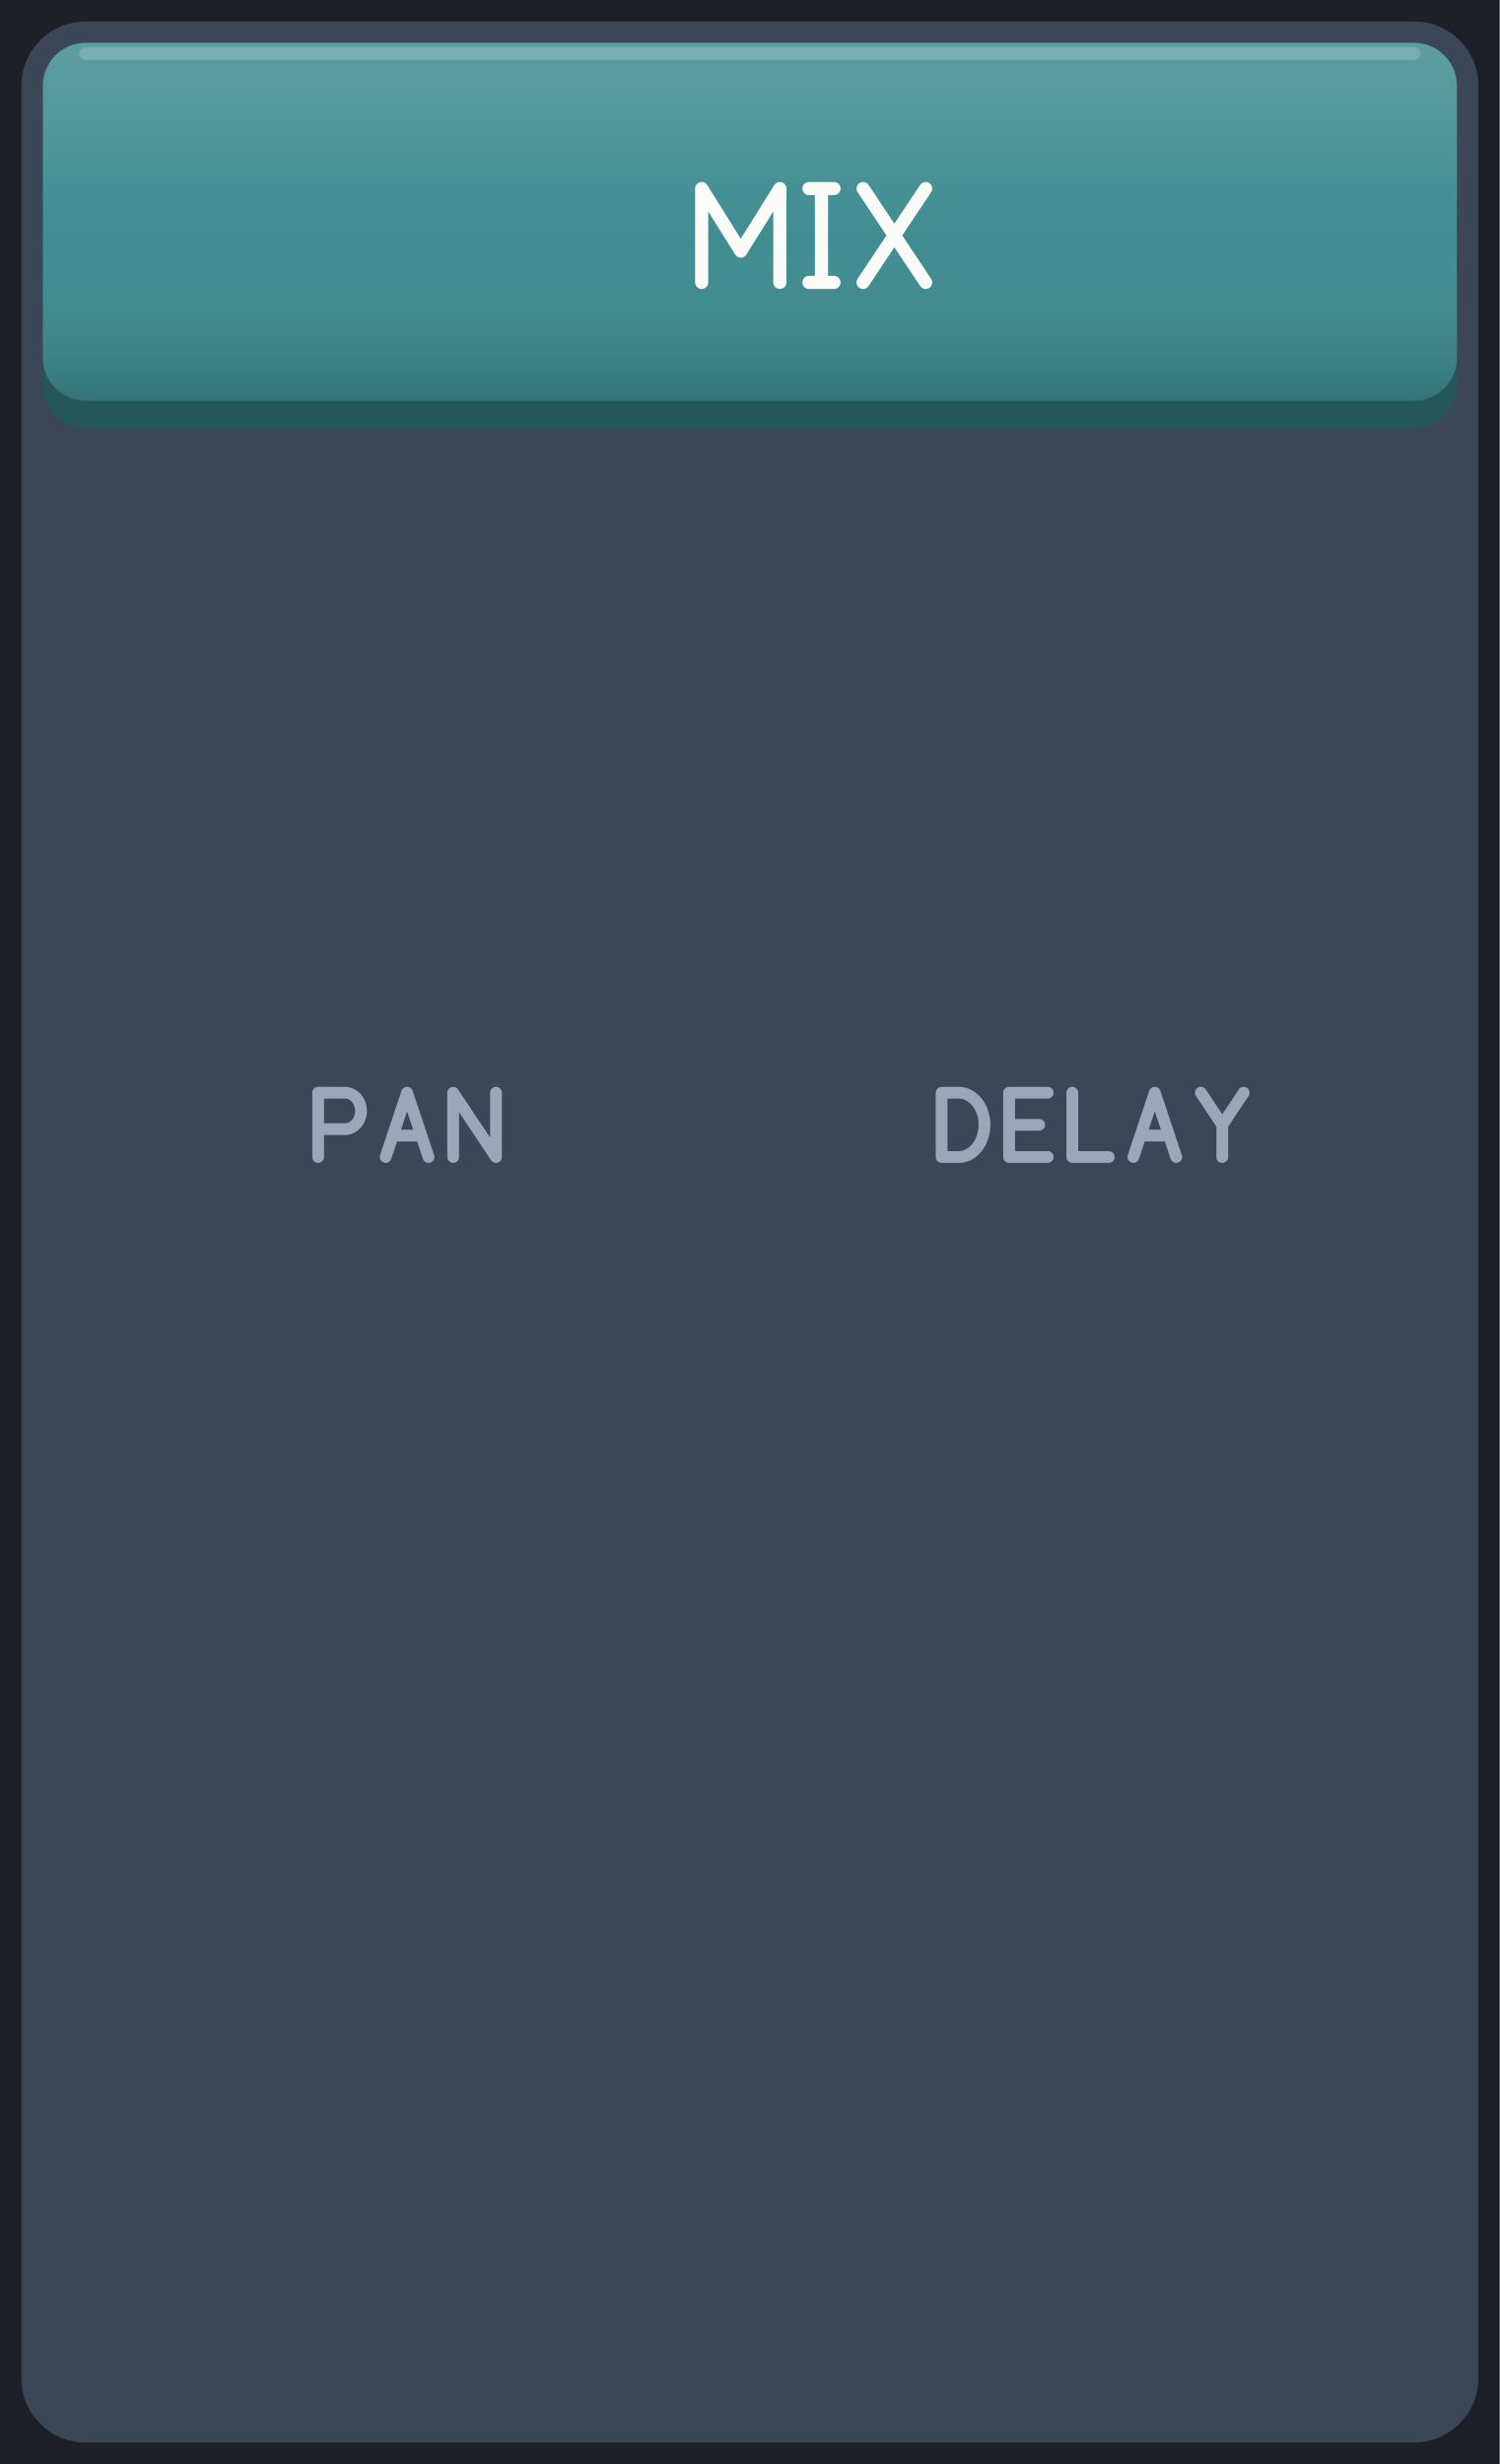
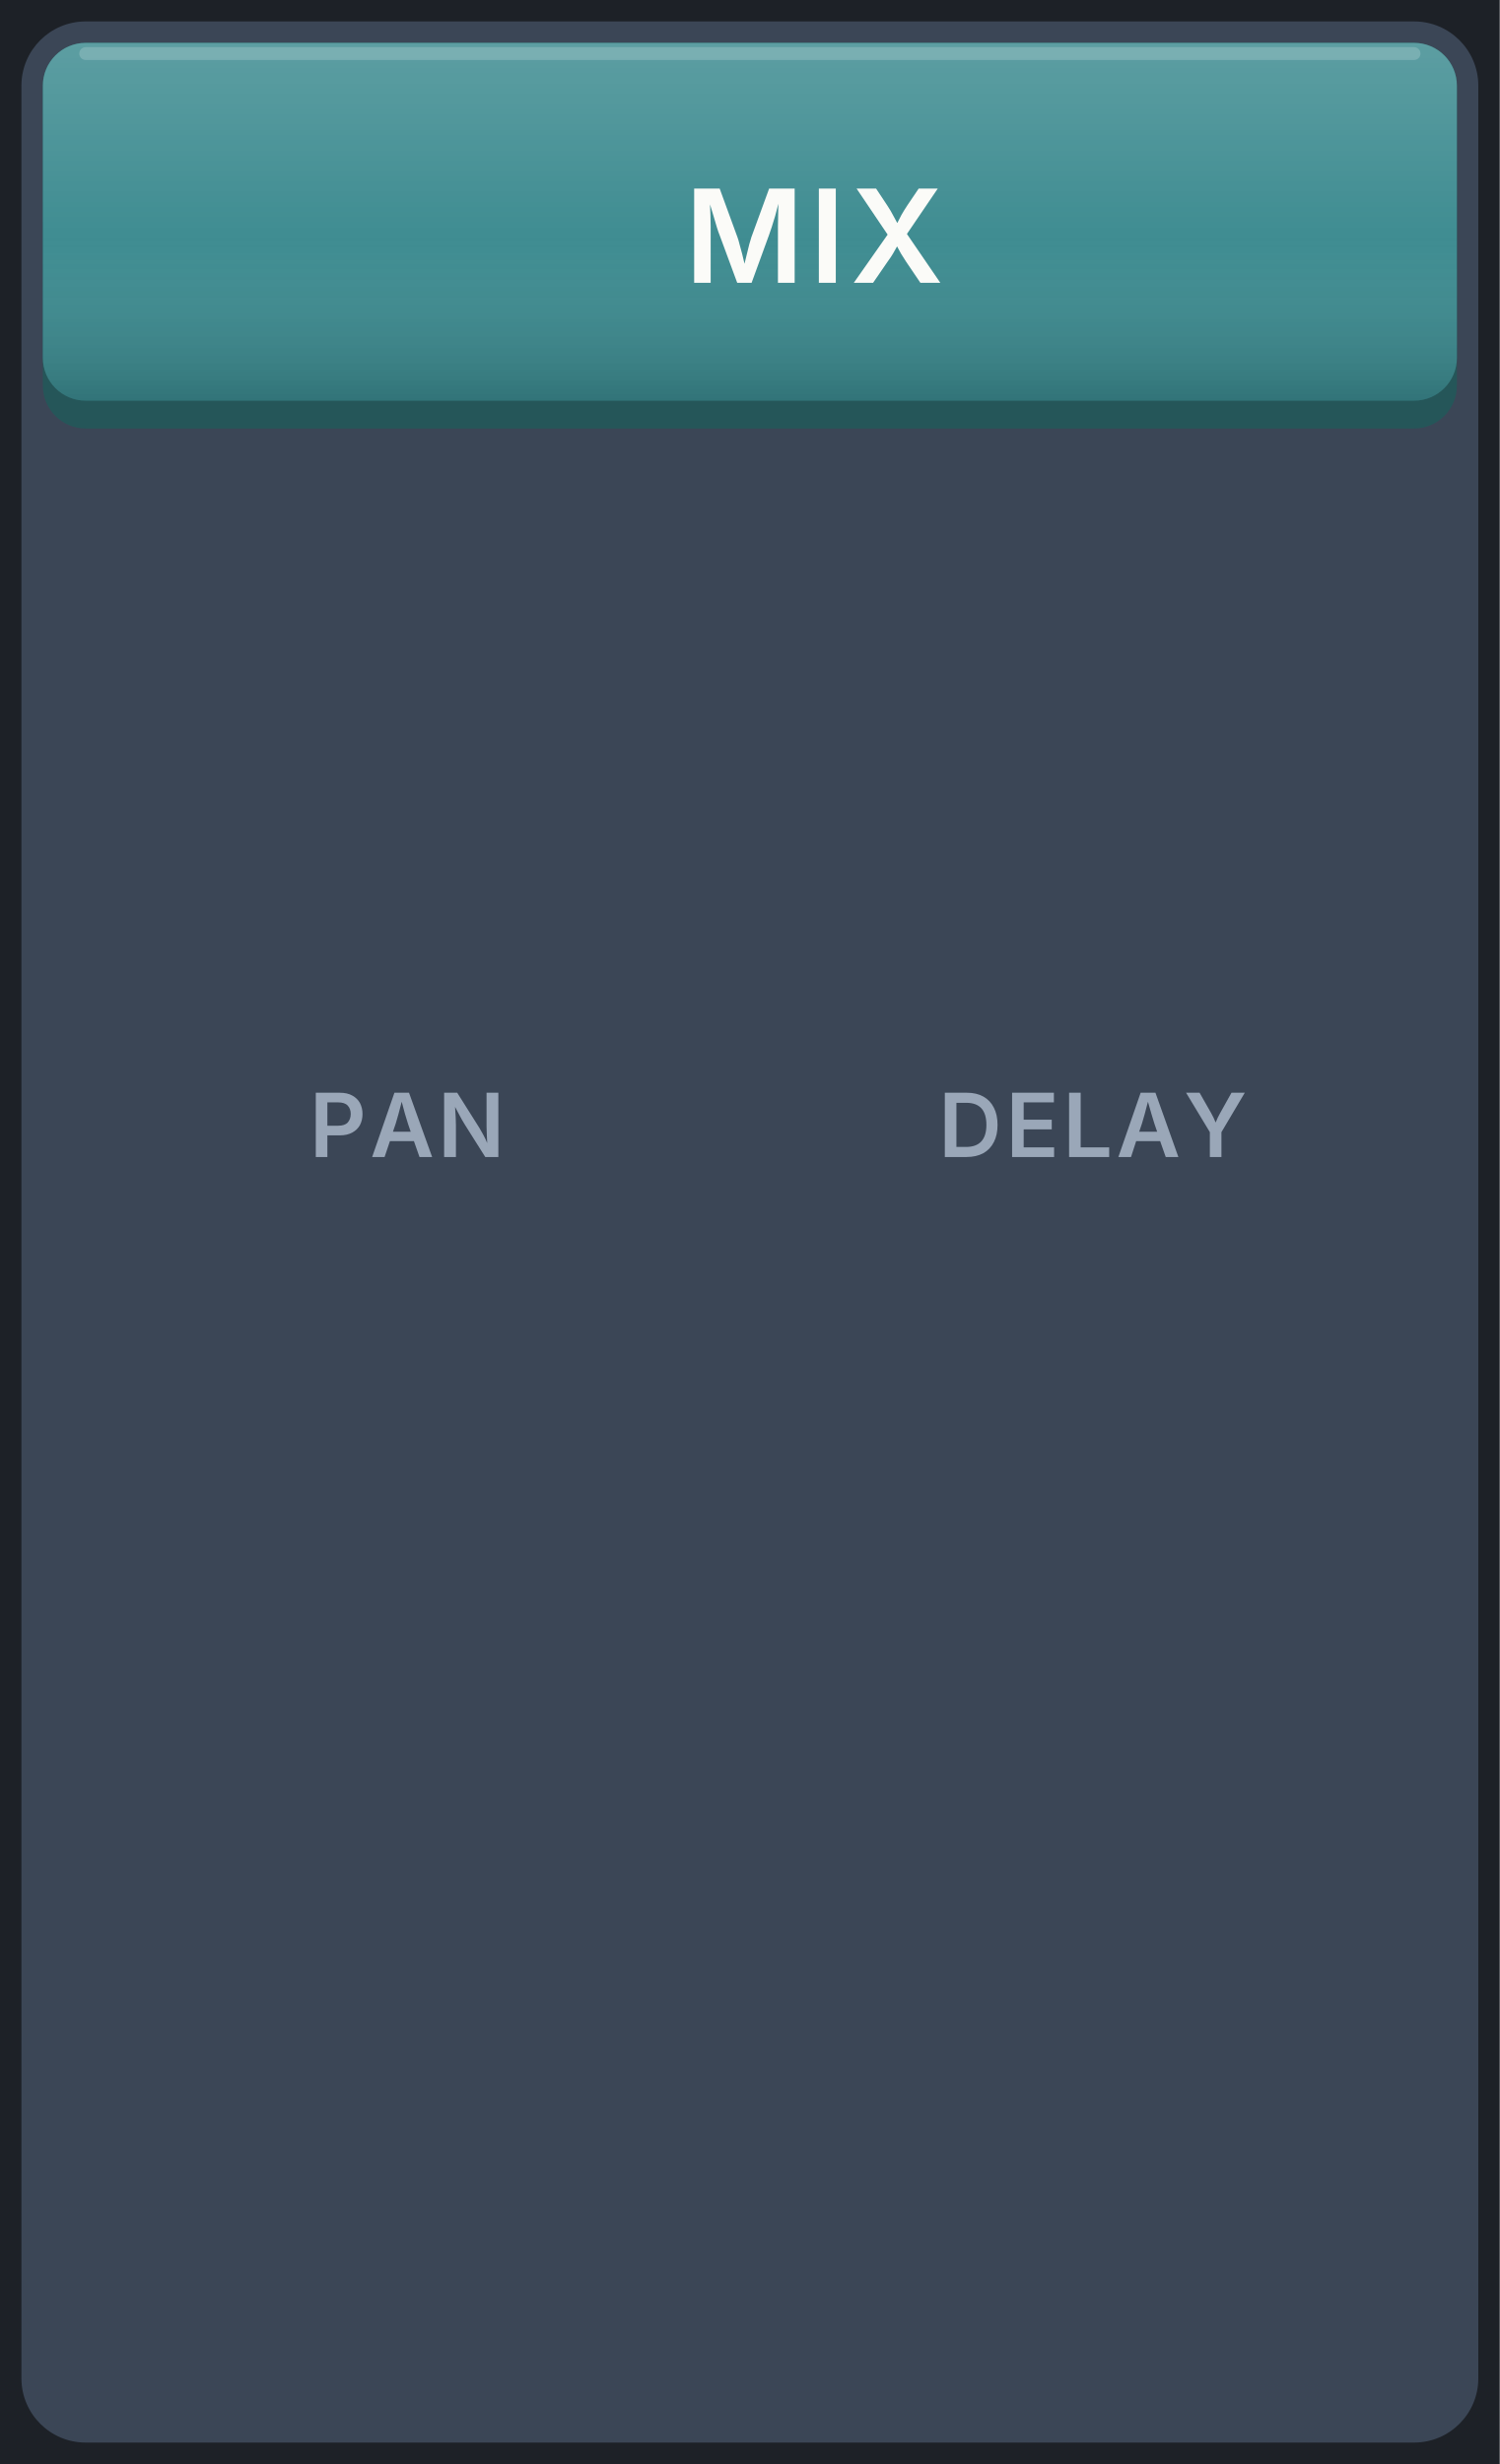
<svg xmlns="http://www.w3.org/2000/svg" width="70" height="115" viewBox="0 0 70 115">
  <rect x="0" y="0" width="70" height="115" rx="0" fill="#1d2127" />
  <rect x="1" y="1" width="68" height="113" rx="3" fill="#3b4656" />
  <defs>
    <linearGradient id="hdr" x1="0" y1="0" x2="0" y2="1">
      <stop offset="0" stop-color="#ffffff" stop-opacity="0.17" />
      <stop offset="0.55" stop-color="#ffffff" stop-opacity="0.02" />
      <stop offset="1" stop-color="#000000" stop-opacity="0.16" />
    </linearGradient>
  </defs>
  <rect x="2" y="2" width="66" height="18" rx="2" fill="#255659" />
  <rect x="2" y="2" width="66" height="16.7" rx="2" fill="#3b8a8f" />
  <rect x="2" y="2" width="66" height="16.7" rx="2" fill="url(#hdr)" />
  <line x1="4" y1="2.5" x2="66" y2="2.5" stroke="#ffffff2e" stroke-width="0.6" stroke-linecap="round" />
-   <g transform="translate(32.75 8.8) scale(0.73)" fill="none" stroke="#fbfbf8" stroke-width="0.84" stroke-linecap="round" stroke-linejoin="round">
-     <path transform="translate(0)" d="M0 6 V0 L2.5 4 L5 0 V6" />
-     <path transform="translate(6.66)" d="M0.2 0 H1.8 M1 0 V6 M0.2 6 H1.8" />
-     <path transform="translate(10.32)" d="M0 0 L4 6 M4 0 L0 6" />
-   </g>
-   <g transform="translate(14.85 51) scale(0.5)" fill="none" stroke="#9aa7b8" stroke-width="1.1" stroke-linecap="round" stroke-linejoin="round">
-     <path transform="translate(0)" d="M0 6 V0 H2.5 A1.5 1.7 0 0 1 2.5 3.4 H0" />
-     <path transform="translate(6.3)" d="M0 6 L2 0 L4 6 M0.8 4 L3.2 4" />
-     <path transform="translate(12.6)" d="M0 6 V0 L4 6 V0" />
-   </g>
-   <g transform="translate(43.95 51) scale(0.5)" fill="none" stroke="#9aa7b8" stroke-width="1.1" stroke-linecap="round" stroke-linejoin="round">
-     <path transform="translate(0)" d="M0 0 V6 H1.6 A2.4 3 0 0 0 1.6 0 Z" />
-     <path transform="translate(6.3)" d="M3.6 0 H0 V6 H3.6 M0 3 H2.8" />
-     <path transform="translate(12.2)" d="M0 0 V6 H3.4" />
-     <path transform="translate(17.9)" d="M0 6 L2 0 L4 6 M0.8 4 L3.2 4" />
-     <path transform="translate(24.2)" d="M0 0 L2 3 L4 0 M2 3 V6" />
-   </g>
+   <path d="M32.4 13.2L32.4 8.8L33.59 8.8L34.42 11.07Q34.47 11.2 34.52 11.41Q34.58 11.62 34.64 11.85Q34.7 12.09 34.75 12.31Q34.8 12.1 34.86 11.86Q34.92 11.62 34.97 11.41Q35.03 11.2 35.07 11.07L35.9 8.8L37.09 8.8L37.09 13.2L36.31 13.2L36.31 10.98Q36.31 10.81 36.31 10.57Q36.31 10.33 36.32 10.05Q36.33 9.78 36.33 9.51Q36.26 9.8 36.18 10.08Q36.09 10.36 36.02 10.6Q35.94 10.83 35.89 10.98L35.08 13.2L34.41 13.2L33.59 10.98Q33.53 10.84 33.46 10.61Q33.39 10.38 33.31 10.1Q33.23 9.82 33.14 9.54Q33.15 9.79 33.16 10.06Q33.16 10.33 33.17 10.57Q33.17 10.81 33.17 10.98L33.17 13.2L32.4 13.2ZM39.01 8.8L39.01 13.2L38.22 13.2L38.22 8.8L39.01 8.8ZM39.85 13.2L41.43 10.95L39.98 8.8L40.89 8.8L41.42 9.6Q41.59 9.86 41.68 10.04Q41.78 10.22 41.88 10.41Q41.97 10.22 42.07 10.04Q42.17 9.86 42.34 9.6L42.88 8.8L43.77 8.8L42.33 10.92L43.89 13.2L42.96 13.2L42.29 12.21Q42.14 11.98 42.05 11.83Q41.96 11.67 41.87 11.5Q41.77 11.67 41.69 11.82Q41.6 11.98 41.43 12.21L40.75 13.2L39.85 13.2Z" fill="#fbfbf8" />
+   <path d="M14.74 54L14.74 51L15.86 51Q16.21 51 16.44 51.13Q16.68 51.26 16.8 51.48Q16.92 51.71 16.92 51.99Q16.92 52.28 16.8 52.51Q16.68 52.73 16.44 52.86Q16.2 52.99 15.86 52.99L15.28 52.99L15.28 54L14.74 54ZM15.28 52.54L15.78 52.54Q16.09 52.54 16.23 52.39Q16.37 52.23 16.37 51.99Q16.37 51.75 16.23 51.6Q16.09 51.45 15.78 51.45L15.28 51.45L15.28 52.54ZM17.37 54L18.41 51L19.09 51L20.17 54L19.58 54L19.32 53.26L18.2 53.26L17.95 54L17.37 54ZM18.34 52.82L19.17 52.82L19.04 52.44Q18.98 52.23 18.9 51.98Q18.83 51.73 18.75 51.42Q18.67 51.73 18.6 51.99Q18.53 52.24 18.47 52.44L18.34 52.82ZM20.73 54L20.73 51L21.34 51L22.38 52.65Q22.46 52.78 22.55 52.95Q22.65 53.13 22.74 53.35Q22.73 53.13 22.72 52.92Q22.71 52.71 22.71 52.57L22.71 51L23.26 51L23.26 54L22.65 54L21.71 52.51Q21.63 52.39 21.56 52.26Q21.49 52.14 21.42 52Q21.34 51.85 21.24 51.66Q21.25 51.93 21.27 52.16Q21.28 52.39 21.28 52.51L21.28 54L20.73 54Z" fill="#9aa7b8" />
+   <path d="M45.11 54L44.1 54L44.1 51L45.13 51Q45.58 51 45.9 51.18Q46.22 51.36 46.39 51.7Q46.56 52.03 46.56 52.5Q46.56 52.97 46.39 53.3Q46.22 53.64 45.9 53.82Q45.57 54 45.11 54ZM44.64 53.53L45.09 53.53Q46.04 53.53 46.04 52.5Q46.04 51.47 45.1 51.47L44.64 51.47L44.64 53.53ZM47.24 54L47.24 51L49.19 51L49.19 51.45L47.78 51.45L47.78 52.26L49.09 52.26L49.09 52.71L47.78 52.71L47.78 53.55L49.2 53.55L49.2 54L47.24 54ZM49.9 54L49.9 51L50.44 51L50.44 53.55L51.77 53.55L51.77 54L49.9 54ZM52.2 54L53.24 51L53.93 51L55 54L54.41 54L54.15 53.26L53.03 53.26L52.79 54L52.2 54ZM53.17 52.82L54.01 52.82L53.88 52.44Q53.81 52.23 53.74 51.98Q53.67 51.73 53.58 51.42Q53.5 51.73 53.43 51.99Q53.36 52.24 53.3 52.44L53.17 52.82ZM56.47 54L56.47 52.84L55.36 51L55.99 51L56.53 51.95Q56.59 52.06 56.64 52.16Q56.69 52.26 56.74 52.39Q56.79 52.26 56.84 52.16Q56.89 52.05 56.95 51.95L57.48 51L58.1 51L57.01 52.84L57.01 54L56.47 54Z" fill="#9aa7b8" />
</svg>
